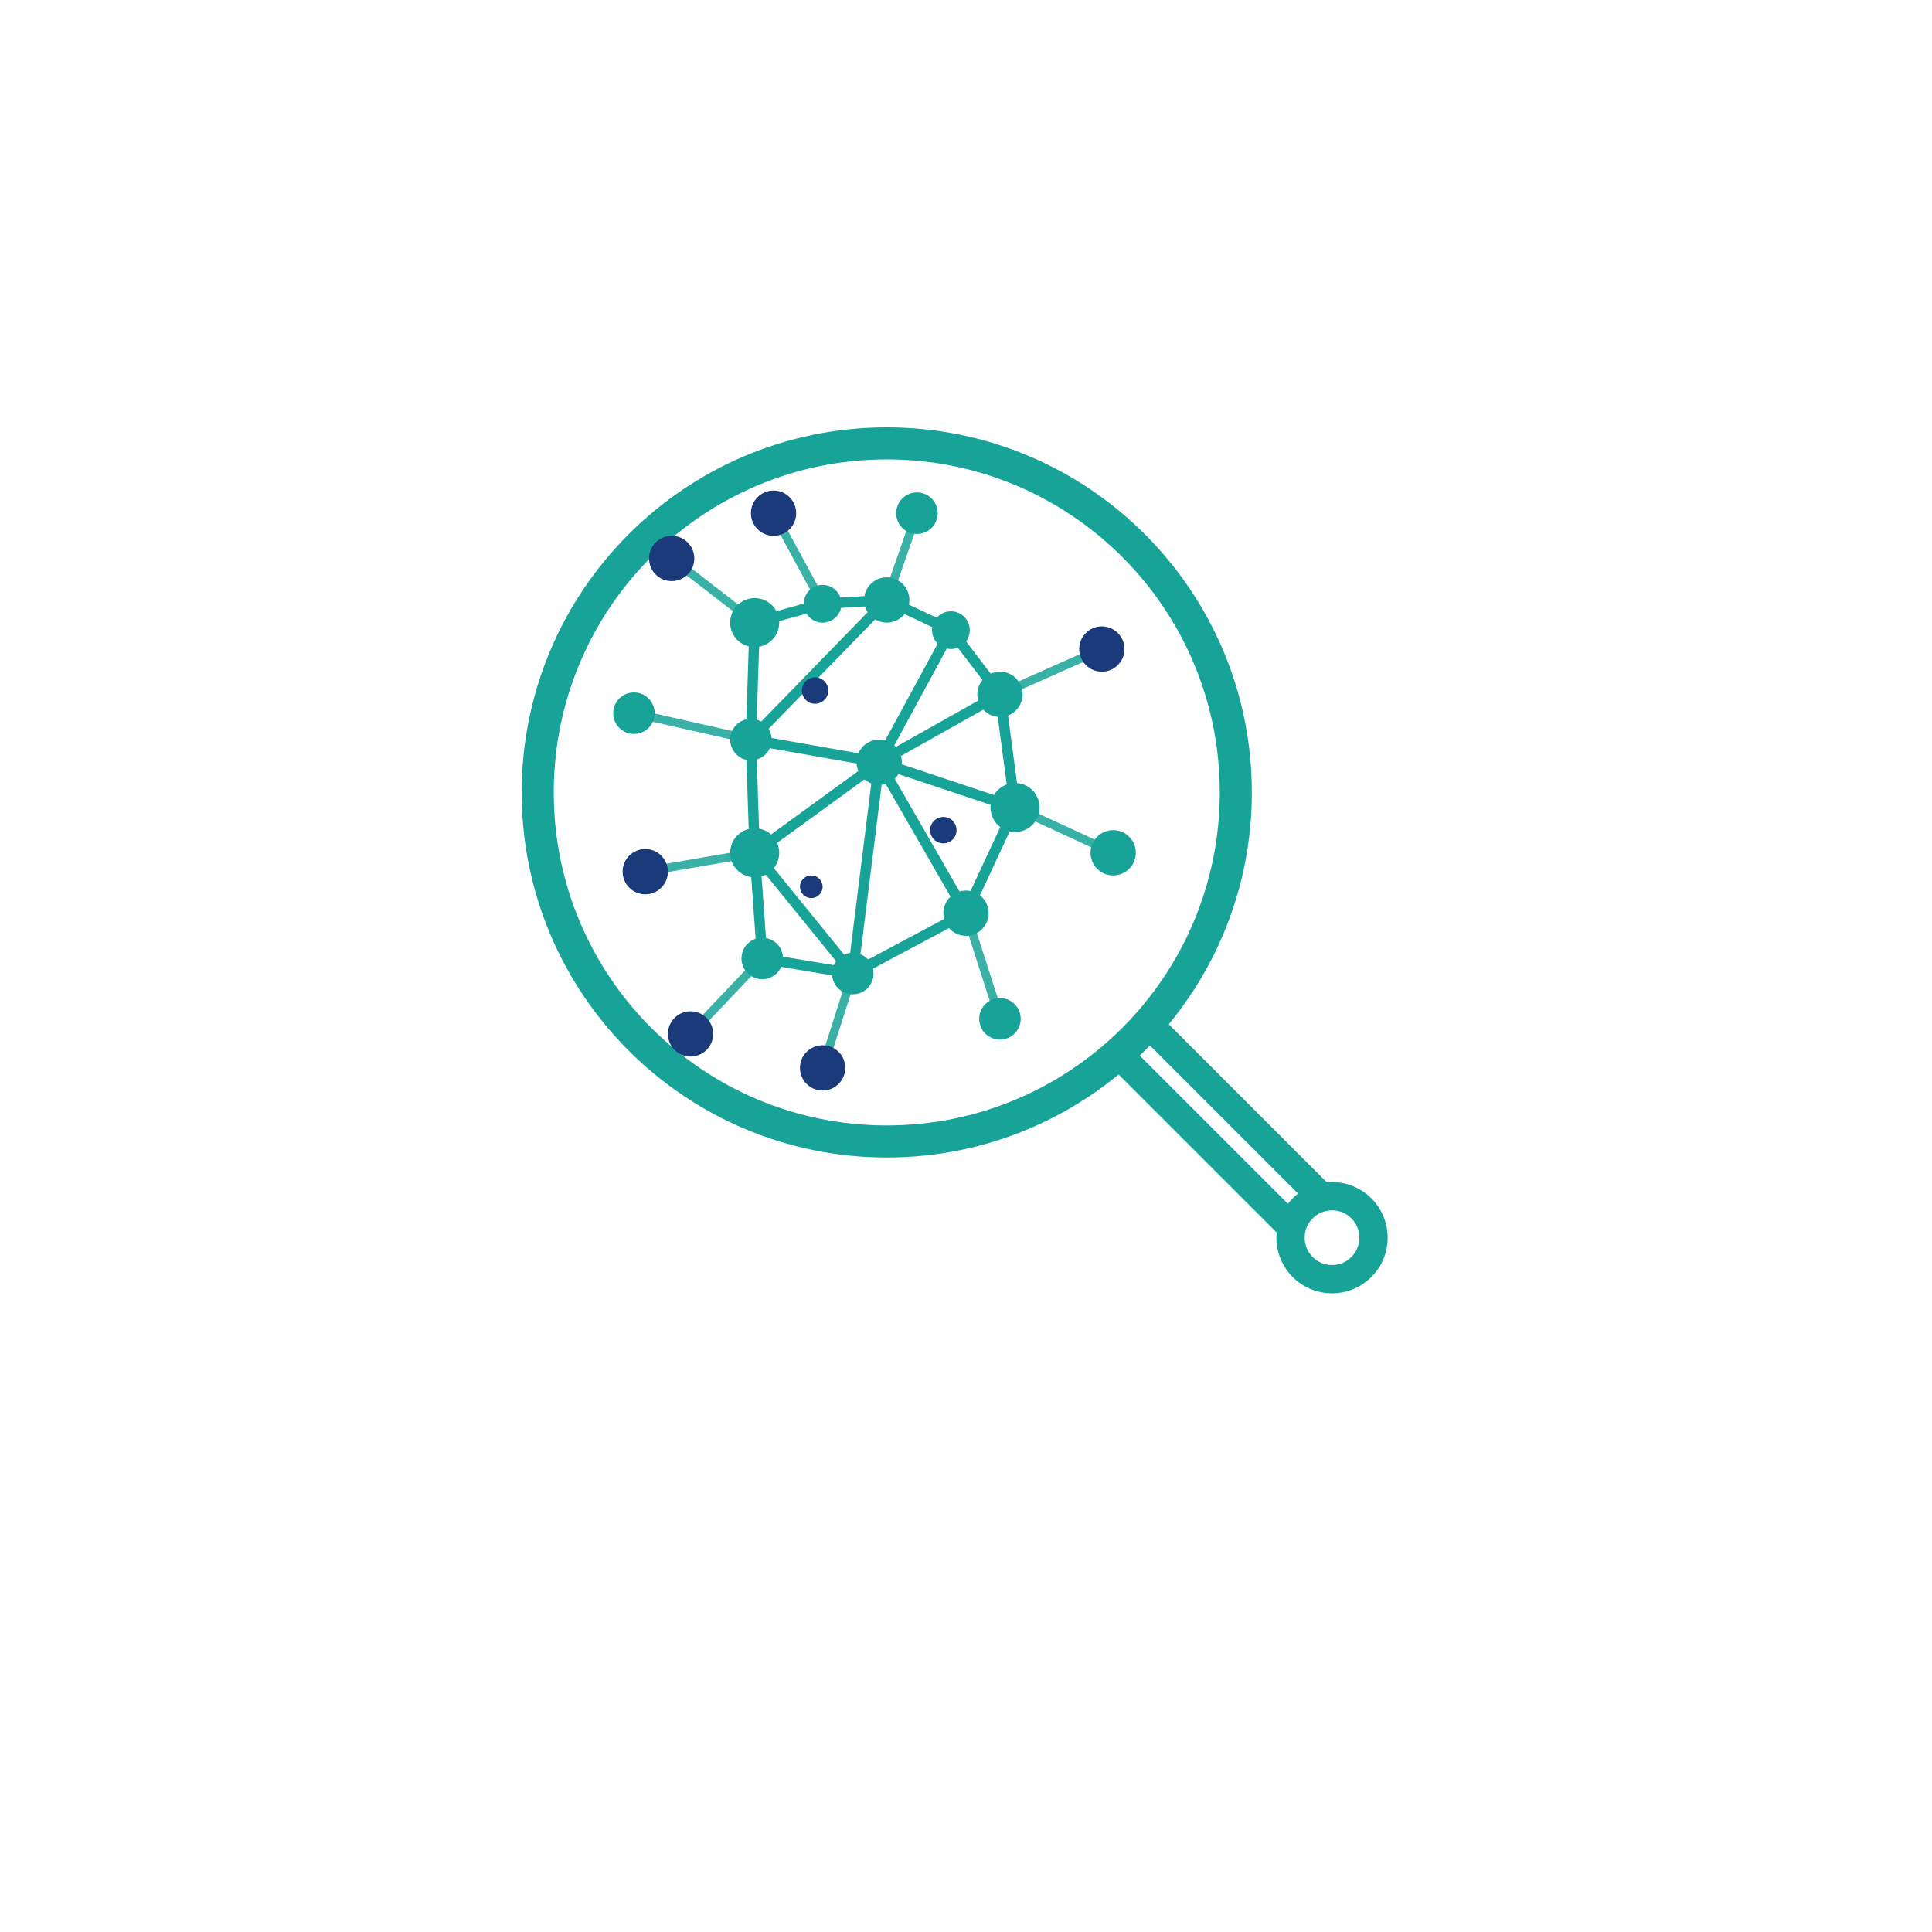
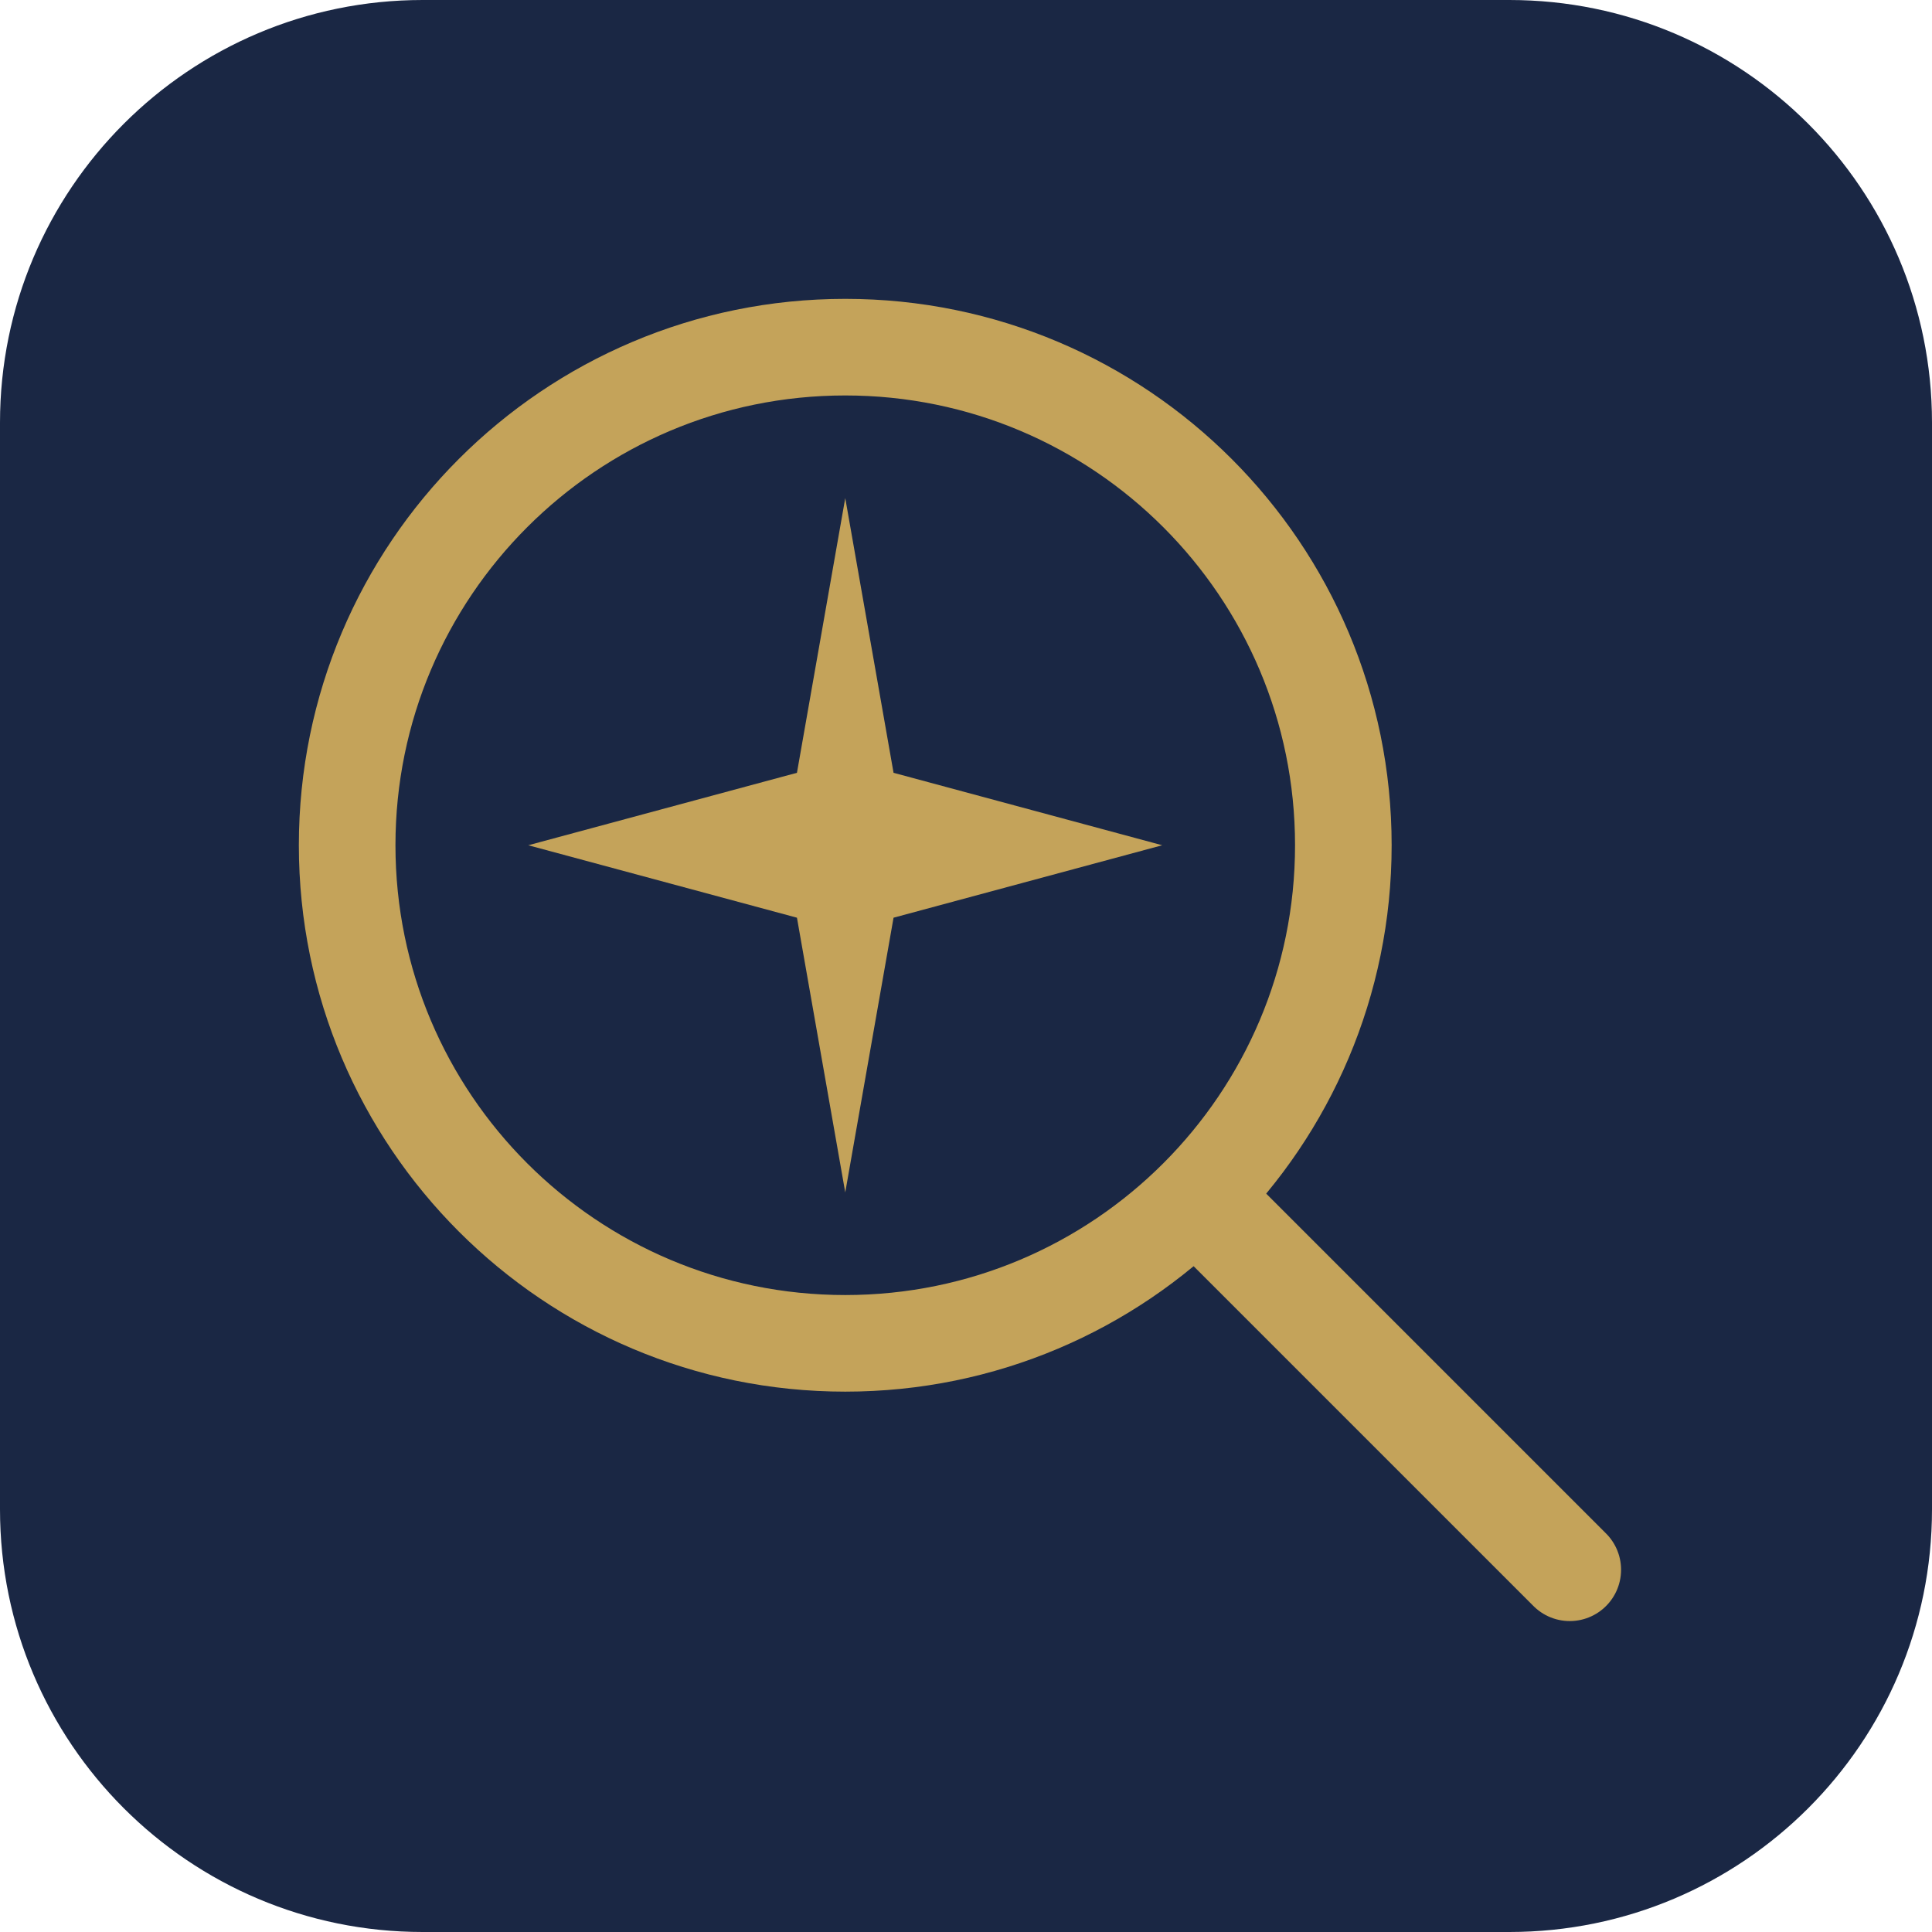
- <svg xmlns="http://www.w3.org/2000/svg" viewBox="0 0 1024 1024" fill="none">
-   <line x1="593" y1="559" x2="682" y2="648" stroke="#17a398" stroke-width="15" stroke-linecap="round" />
-   <line x1="609" y1="543" x2="698" y2="632" stroke="#17a398" stroke-width="15" stroke-linecap="round" />
-   <circle cx="706" cy="656" r="22" stroke="#17a398" stroke-width="15" />
-   <circle cx="470" cy="420" r="185" stroke="#17a398" stroke-width="17" />
-   <g stroke="#17a398" stroke-width="4.5" stroke-opacity="0.85">
-     <line x1="400" y1="330" x2="356" y2="296" />
-     <line x1="398" y1="392" x2="336" y2="378" />
-     <line x1="400" y1="452" x2="342" y2="462" />
-     <line x1="404" y1="508" x2="366" y2="548" />
-     <line x1="452" y1="516" x2="436" y2="566" />
-     <line x1="512" y1="484" x2="530" y2="540" />
-     <line x1="538" y1="428" x2="590" y2="452" />
-     <line x1="530" y1="368" x2="584" y2="344" />
-     <line x1="470" y1="318" x2="486" y2="272" />
-     <line x1="436" y1="320" x2="410" y2="272" />
-   </g>
-   <g stroke="#17a398" stroke-width="5.5" stroke-linecap="round">
-     <line x1="400" y1="330" x2="398" y2="392" />
-     <line x1="398" y1="392" x2="400" y2="452" />
-     <line x1="400" y1="452" x2="404" y2="508" />
-     <line x1="400" y1="330" x2="436" y2="320" />
-     <line x1="436" y1="320" x2="470" y2="318" />
-     <line x1="470" y1="318" x2="504" y2="334" />
-     <line x1="504" y1="334" x2="530" y2="368" />
-     <line x1="530" y1="368" x2="538" y2="428" />
-     <line x1="538" y1="428" x2="512" y2="484" />
-     <line x1="512" y1="484" x2="452" y2="516" />
-     <line x1="452" y1="516" x2="404" y2="508" />
-     <line x1="398" y1="392" x2="470" y2="318" />
-     <line x1="398" y1="392" x2="466" y2="404" />
-     <line x1="466" y1="404" x2="530" y2="368" />
-     <line x1="466" y1="404" x2="538" y2="428" />
-     <line x1="466" y1="404" x2="452" y2="516" />
-     <line x1="400" y1="452" x2="466" y2="404" />
-     <line x1="400" y1="452" x2="452" y2="516" />
-     <line x1="504" y1="334" x2="466" y2="404" />
-     <line x1="512" y1="484" x2="466" y2="404" />
-   </g>
-   <circle cx="400" cy="330" r="13" fill="#17a398" />
-   <circle cx="398" cy="392" r="11" fill="#17a398" />
-   <circle cx="400" cy="452" r="13" fill="#17a398" />
-   <circle cx="404" cy="508" r="11" fill="#17a398" />
-   <circle cx="436" cy="320" r="10" fill="#17a398" />
-   <circle cx="470" cy="318" r="12" fill="#17a398" />
-   <circle cx="504" cy="334" r="10" fill="#17a398" />
-   <circle cx="530" cy="368" r="12" fill="#17a398" />
-   <circle cx="538" cy="428" r="13" fill="#17a398" />
-   <circle cx="512" cy="484" r="12" fill="#17a398" />
-   <circle cx="452" cy="516" r="11" fill="#17a398" />
-   <circle cx="466" cy="404" r="12" fill="#17a398" />
-   <circle cx="356" cy="296" r="12" fill="#1b3a7a" />
-   <circle cx="336" cy="378" r="11" fill="#17a398" />
-   <circle cx="342" cy="462" r="12" fill="#1b3a7a" />
-   <circle cx="366" cy="548" r="12" fill="#1b3a7a" />
-   <circle cx="436" cy="566" r="12" fill="#1b3a7a" />
-   <circle cx="530" cy="540" r="11" fill="#17a398" />
-   <circle cx="590" cy="452" r="12" fill="#17a398" />
-   <circle cx="584" cy="344" r="12" fill="#1b3a7a" />
-   <circle cx="486" cy="272" r="11" fill="#17a398" />
-   <circle cx="410" cy="272" r="12" fill="#1b3a7a" />
-   <circle cx="432" cy="366" r="7" fill="#1b3a7a" />
-   <circle cx="500" cy="440" r="7" fill="#1b3a7a" />
-   <circle cx="430" cy="470" r="6" fill="#1b3a7a" />
+ <svg xmlns="http://www.w3.org/2000/svg" viewBox="0 0 64 64" fill="none">
+   <rect width="64" height="64" rx="14" fill="#1A2744" />
+   <circle cx="28" cy="28" r="16.5" stroke="#C4A35A" stroke-width="3.2" />
+   <line x1="40.2" y1="40.2" x2="52" y2="52" stroke="#C4A35A" stroke-width="3.4" stroke-linecap="round" />
+   <path d="M28 16.5 L29.6 25.6 L38.5 28 L29.6 30.4 L28 39.5 L26.4 30.4 L17.5 28 L26.4 25.6 Z" fill="#C4A35A" />
</svg>
